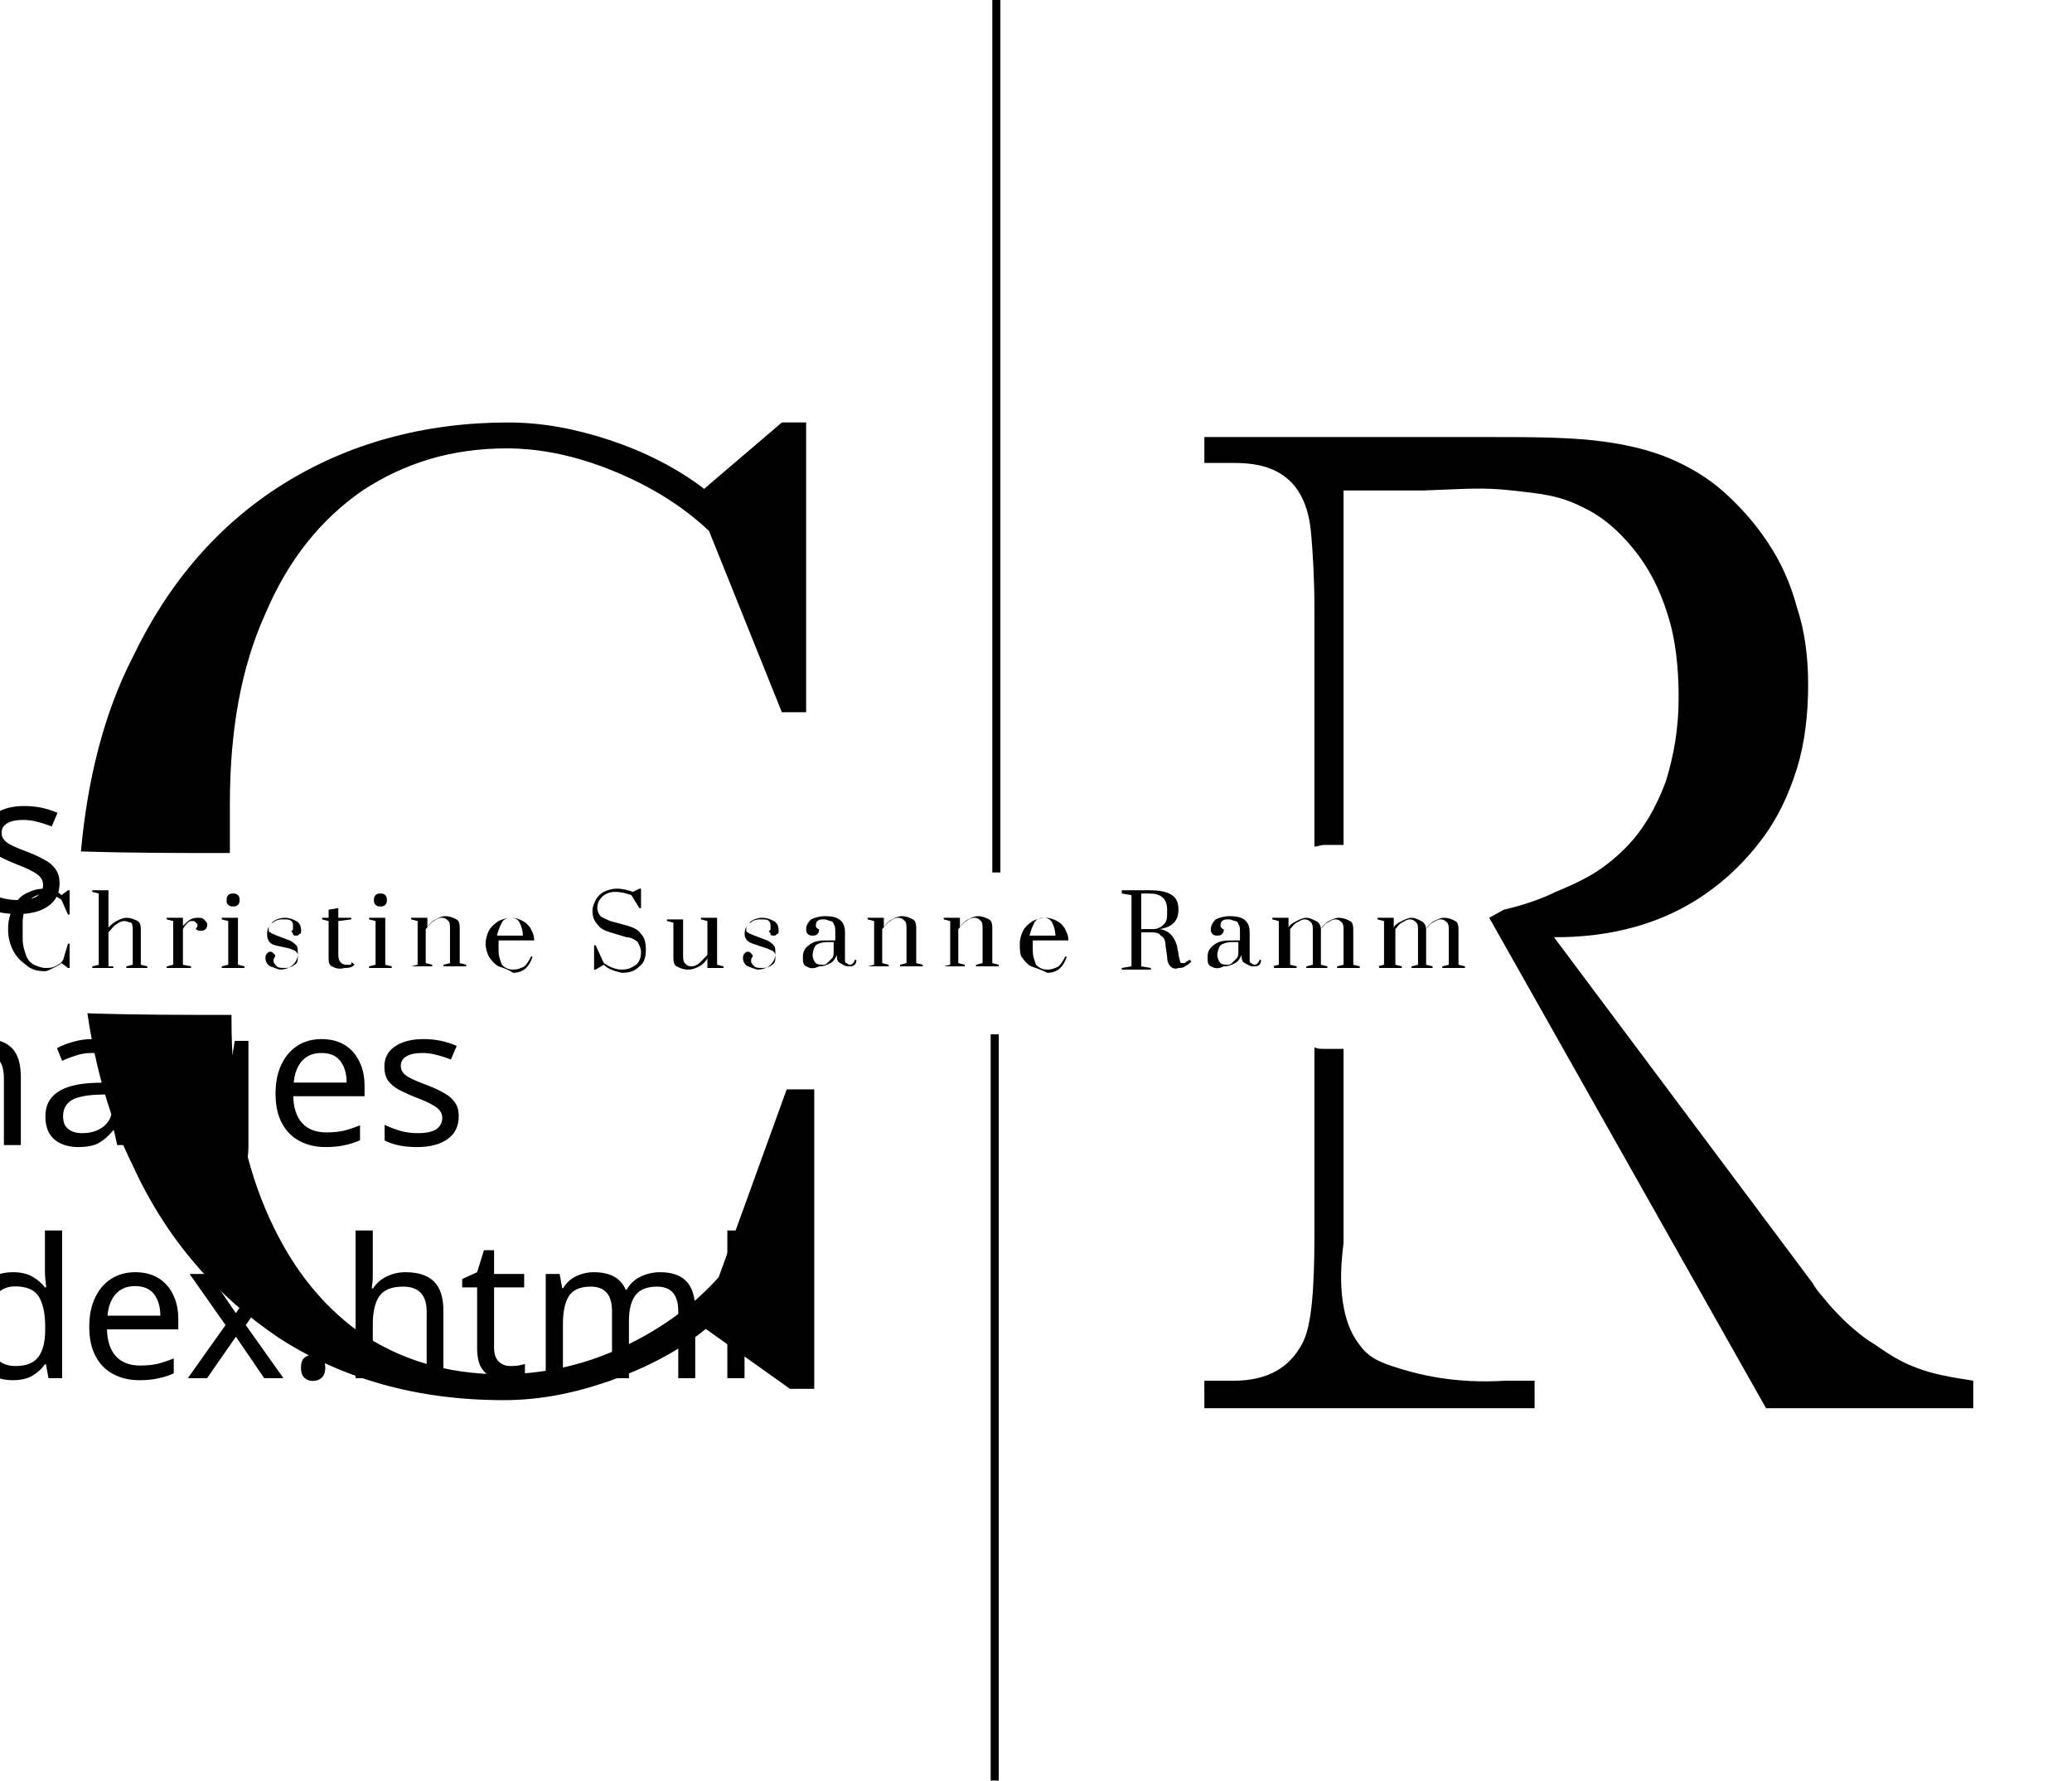
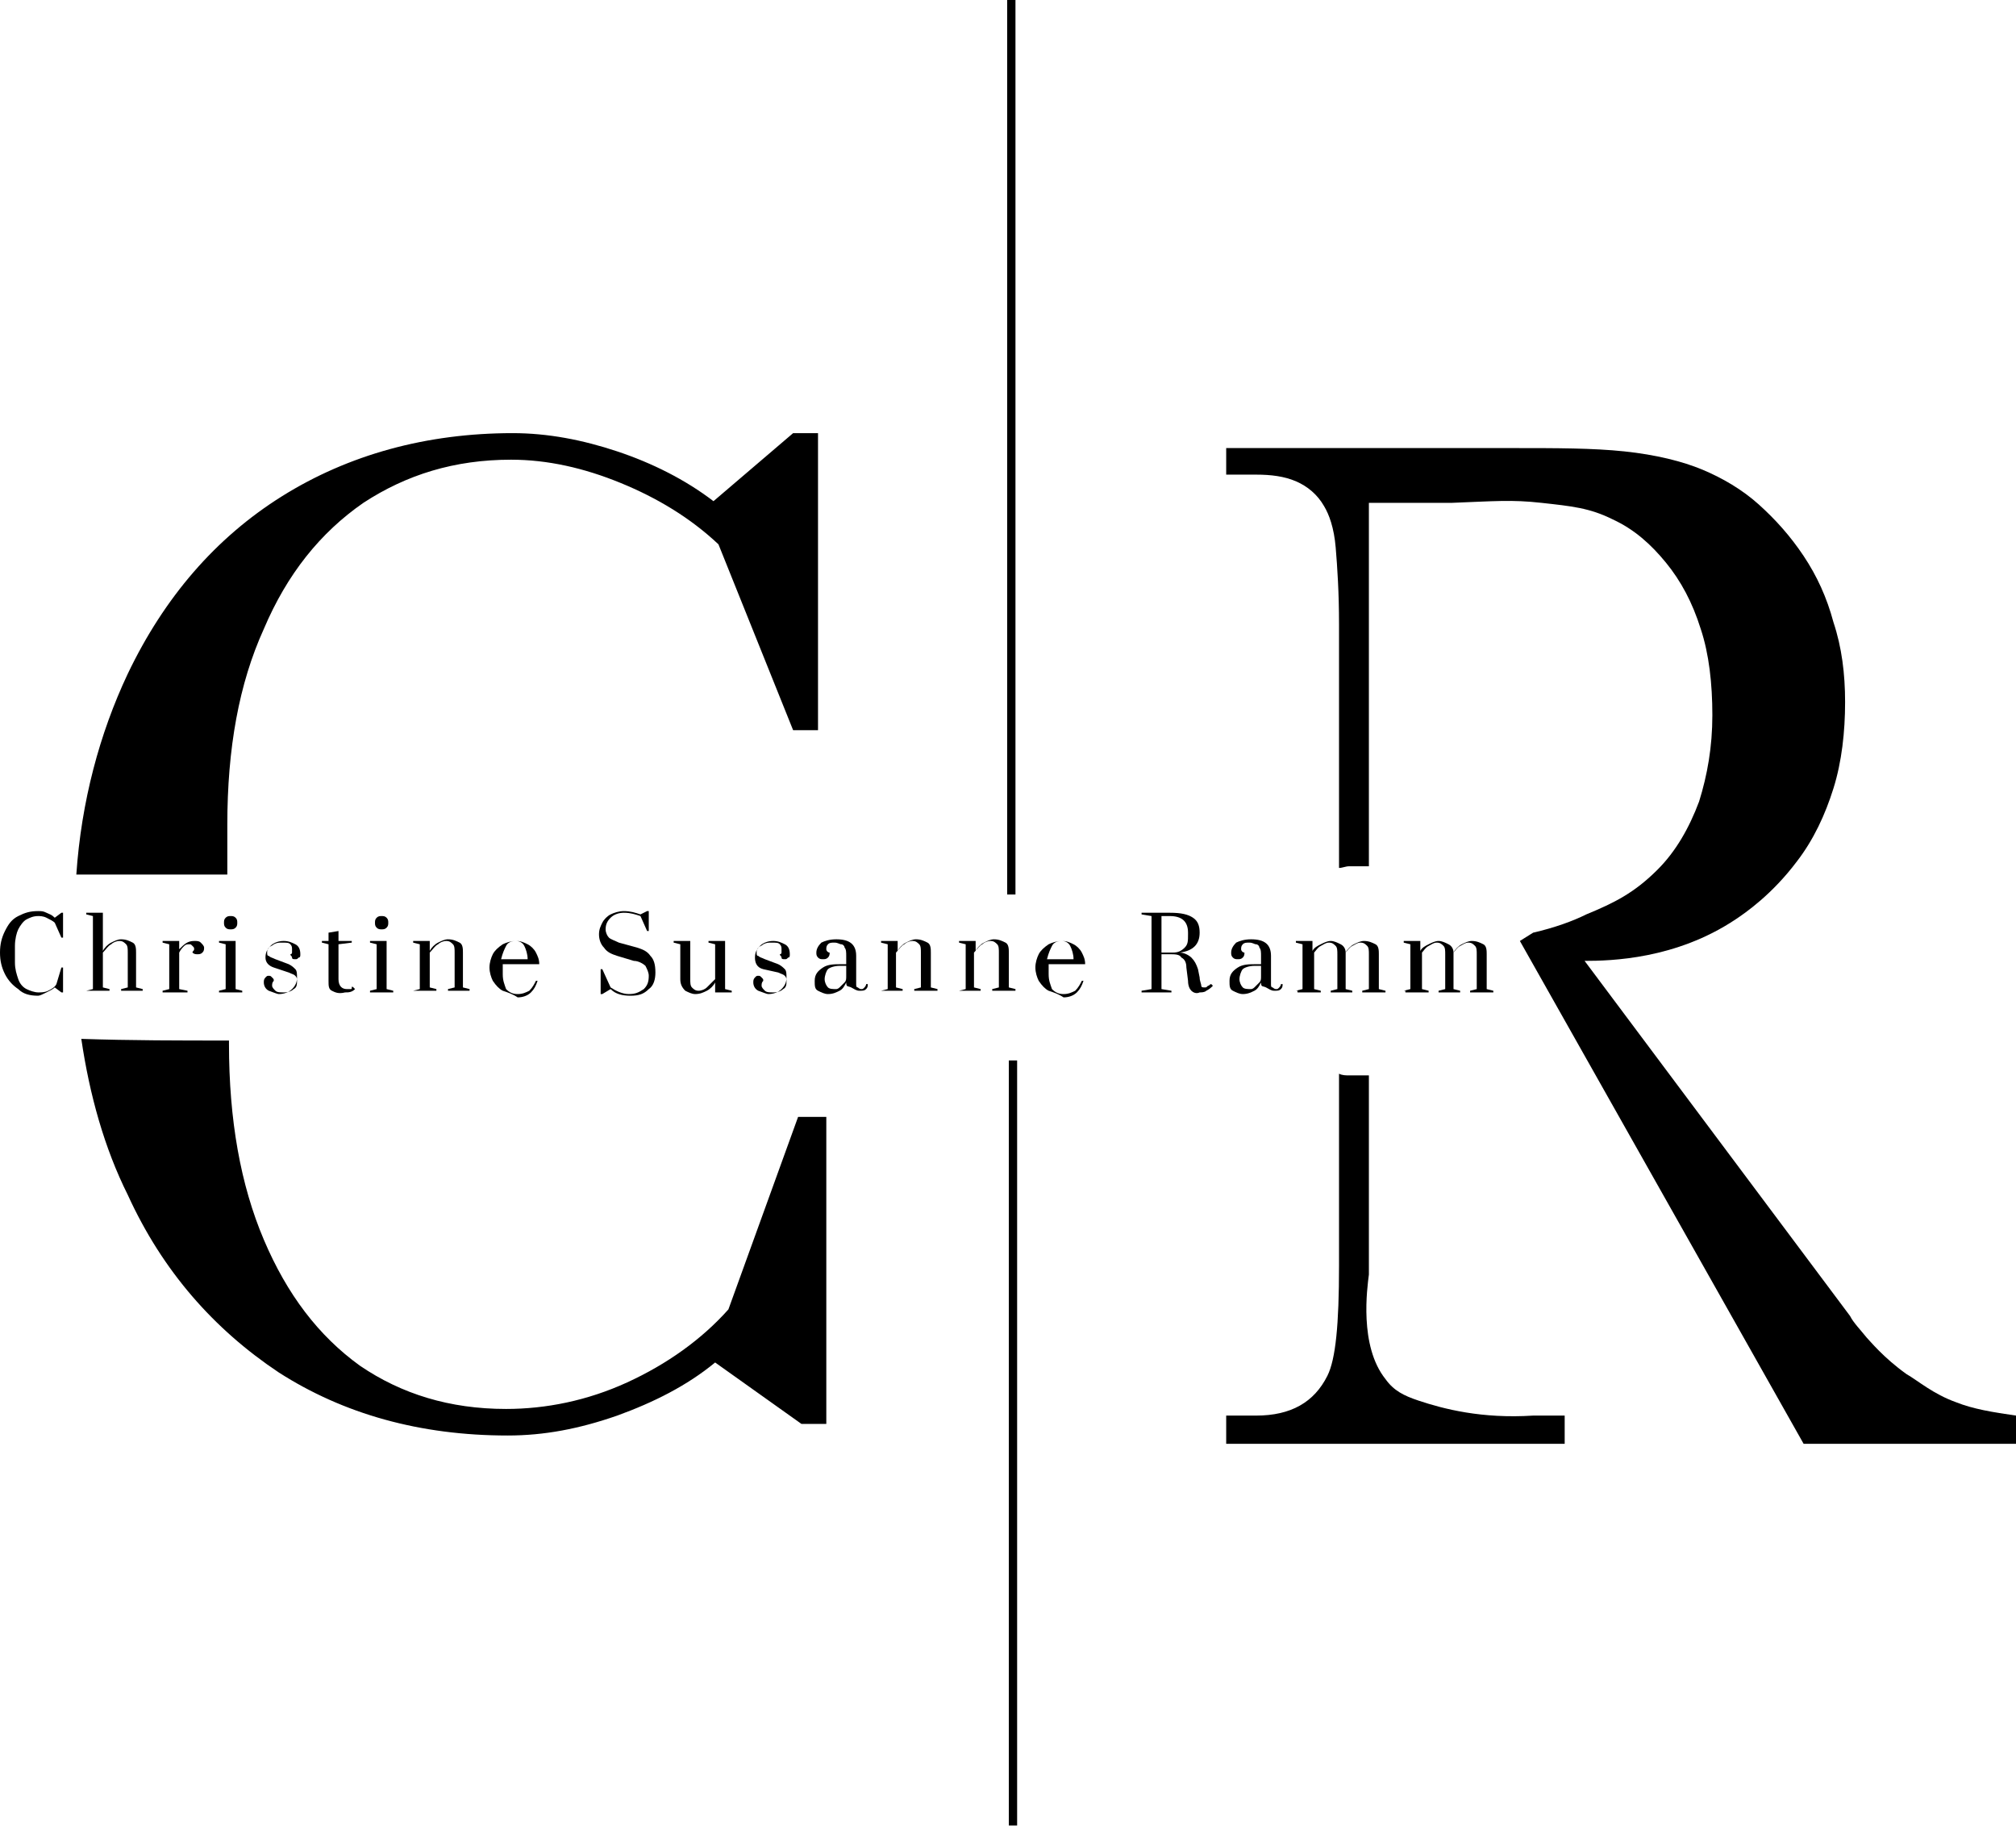
- <svg xmlns="http://www.w3.org/2000/svg" version="1.1" id="Layer_1" x="0px" y="0px" viewBox="0 0 128 110" style="enable-background:new 0 0 128 110;" xml:space="preserve">
-   <style type="text/css">
- 	.st0{font-family:'MyriadPro-Regular';}
- 	.st1{font-size:12px;}
- </style>
+ <svg xmlns="http://www.w3.org/2000/svg" version="1.1" id="Layer_1" x="0px" y="0px" viewBox="0 0 121.5 110" style="enable-background:new 0 0 121.5 110;" xml:space="preserve">
  <g>
-     <path d="M48.6,67.3l-4.2,11.6c-1.6,1.8-3.7,3.3-6.1,4.4s-4.9,1.6-7.3,1.6c-3.4,0-6.3-0.9-8.8-2.6c-2.5-1.8-4.4-4.3-5.8-7.6   c-1.4-3.3-2.1-7.2-2.1-11.8v-0.2c-3,0-5.9,0-8.9-0.1c0.5,3.4,1.4,6.6,2.8,9.4c2.1,4.6,5.2,8.1,9.1,10.7c3.9,2.5,8.5,3.8,13.8,3.8   c2.2,0,4.3-0.4,6.6-1.2c2.2-0.8,4.2-1.8,5.9-3.2l5.2,3.7h1.5V67.3H48.6z" />
-     <path d="M14.2,52.7v-3c0-4.6,0.7-8.5,2.2-11.8c1.4-3.3,3.4-5.8,6-7.6c2.6-1.7,5.5-2.6,8.9-2.6c2.2,0,4.4,0.5,6.6,1.4   c2.2,0.9,4.2,2.1,5.9,3.7l4.5,11.2h1.5V26.1h-1.5l-4.8,4.1c-1.7-1.3-3.7-2.3-5.8-3c-2.1-0.7-4.2-1.1-6.3-1.1   c-5.2,0-9.9,1.3-13.9,3.8c-4,2.5-7.1,6.1-9.3,10.7C6.4,44.1,5.4,48.2,5,52.6C8.1,52.7,11.2,52.7,14.2,52.7z" />
+     <path d="M48.1,67.3l-4.2,11.6c-1.6,1.8-3.7,3.3-6.1,4.4s-4.9,1.6-7.3,1.6c-3.4,0-6.3-0.9-8.8-2.6c-2.5-1.8-4.4-4.3-5.8-7.6   c-1.4-3.3-2.1-7.2-2.1-11.8v-0.2c-3,0-5.9,0-8.9-0.1c0.5,3.4,1.4,6.6,2.8,9.4c2.1,4.6,5.2,8.1,9.1,10.7c3.9,2.5,8.5,3.8,13.8,3.8   c2.2,0,4.3-0.4,6.6-1.2c2.2-0.8,4.2-1.8,5.9-3.2l5.2,3.7h1.5V67.3H48.1z" />
+     <path d="M13.7,52.7v-3c0-4.6,0.7-8.5,2.2-11.8c1.4-3.3,3.4-5.8,6-7.6c2.6-1.7,5.5-2.6,8.9-2.6c2.2,0,4.4,0.5,6.6,1.4   c2.2,0.9,4.2,2.1,5.9,3.7l4.5,11.2h1.5V26.1h-1.5l-4.8,4.1c-1.7-1.3-3.7-2.3-5.8-3c-2.1-0.7-4.2-1.1-6.3-1.1   c-5.2,0-9.9,1.3-13.9,3.8c-4,2.5-7.1,6.1-9.3,10.7c-1.7,3.6-2.8,7.7-3.1,12.1C7.6,52.7,10.7,52.7,13.7,52.7z" />
  </g>
-   <path d="M61.8,53.9V0h-0.5v53.9C61.4,53.9,61.6,53.9,61.8,53.9z" />
-   <path d="M61.2,63.9V110h0.5V63.9C61.6,63.9,61.4,63.9,61.2,63.9z" />
+   <path d="M61.2,53.9V0h-0.5v53.9C60.9,53.9,61.1,53.9,61.2,53.9z" />
+   <path d="M60.8,63.9V110h0.5V63.9C61.1,63.9,60.9,63.9,60.8,63.9z" />
  <g>
-     <path d="M1.6,59.6c-0.3-0.2-0.6-0.5-0.8-0.9s-0.3-0.8-0.3-1.3s0.1-0.9,0.3-1.3c0.2-0.4,0.4-0.7,0.8-0.9s0.7-0.3,1.2-0.3   c0.2,0,0.3,0,0.5,0.1s0.3,0.1,0.5,0.3l0.4-0.3h0.1v1.5H4.2l-0.4-0.9c-0.1-0.1-0.3-0.2-0.5-0.3c-0.2-0.1-0.4-0.1-0.5-0.1   c-0.3,0-0.5,0.1-0.7,0.2s-0.4,0.4-0.5,0.6s-0.2,0.6-0.2,1V58c0,0.4,0.1,0.7,0.2,1c0.1,0.3,0.3,0.5,0.5,0.6s0.5,0.2,0.7,0.2   c0.2,0,0.4,0,0.6-0.1c0.2-0.1,0.4-0.2,0.5-0.4l0.3-1h0.1v1.5H4.2l-0.4-0.3c-0.1,0.1-0.3,0.2-0.5,0.3S2.9,60,2.8,60   C2.3,60,1.9,59.9,1.6,59.6z" />
-     <path d="M5.7,59.7l0.4-0.1v-4.4l-0.4-0.1V55h1v2.3C6.8,57.2,7,57,7.2,56.9s0.4-0.2,0.6-0.2c0.3,0,0.5,0.1,0.7,0.2s0.2,0.4,0.2,0.6   v2.1l0.4,0.1v0.1H7.8v-0.1l0.4-0.1v-2.1c0-0.2,0-0.4-0.1-0.5C8,57,7.8,56.9,7.7,56.9c-0.2,0-0.4,0.1-0.5,0.2   c-0.2,0.1-0.3,0.3-0.5,0.5v2.1L7,59.7v0.1H5.7V59.7z" />
-     <path d="M10.3,59.7l0.4-0.1v-2.7l-0.4-0.1v-0.1h1v0.5c0.3-0.3,0.5-0.5,0.9-0.5c0.2,0,0.3,0,0.4,0.1c0.1,0.1,0.2,0.2,0.2,0.3   c0,0.1,0,0.2-0.1,0.3c-0.1,0.1-0.2,0.1-0.3,0.1c-0.1,0-0.2,0-0.3-0.1c0-0.1,0.1-0.1,0.1-0.2c0-0.1,0-0.1-0.1-0.2s-0.1-0.1-0.2-0.1   c-0.1,0-0.2,0-0.3,0.1c-0.1,0.1-0.2,0.2-0.3,0.4v2.2l0.5,0.1v0.1h-1.5V59.7z" />
-     <path d="M13.7,59.8v-0.1l0.4-0.1v-2.7l-0.4-0.1v-0.1h1v2.9l0.4,0.1v0.1H13.7z M14.1,55.9C14,55.8,14,55.8,14,55.6   c0-0.1,0-0.2,0.1-0.3c0.1-0.1,0.2-0.1,0.3-0.1c0.1,0,0.2,0,0.3,0.1c0.1,0.1,0.1,0.2,0.1,0.3c0,0.1,0,0.2-0.1,0.3S14.5,56,14.4,56   C14.3,56,14.2,56,14.1,55.9z" />
-     <path d="M16.7,59.7c-0.2-0.1-0.3-0.3-0.3-0.5c0-0.1,0-0.2,0.1-0.3c0.1-0.1,0.1-0.1,0.2-0.1c0.1,0,0.1,0,0.2,0.1s0.1,0.1,0.1,0.2   c-0.1,0.1-0.1,0.2-0.1,0.3c0,0.1,0.1,0.2,0.2,0.3c0.1,0.1,0.3,0.1,0.5,0.1c0.3,0,0.5-0.1,0.6-0.2c0.2-0.1,0.2-0.3,0.2-0.5   c0-0.1,0-0.2-0.1-0.3c-0.1-0.1-0.2-0.1-0.4-0.2L17,58.4c-0.4-0.1-0.5-0.4-0.5-0.7c0-0.3,0.1-0.5,0.3-0.7c0.2-0.2,0.5-0.3,0.8-0.3   c0.3,0,0.5,0.1,0.7,0.2c0.2,0.1,0.3,0.3,0.3,0.6c0,0.1,0,0.2-0.1,0.2c-0.1,0.1-0.1,0.1-0.2,0.1s-0.2,0-0.2-0.1S18,57.6,18,57.5   c0.1,0,0.1-0.1,0.1-0.1c0,0,0-0.1,0-0.2c0-0.1,0-0.2-0.1-0.3c-0.1-0.1-0.2-0.1-0.5-0.1c-0.2,0-0.3,0-0.5,0.1   c-0.1,0.1-0.2,0.1-0.3,0.2c-0.1,0.1-0.1,0.2-0.1,0.3c0,0.1,0,0.2,0.1,0.2c0.1,0.1,0.2,0.1,0.4,0.2l0.8,0.3c0.2,0.1,0.3,0.2,0.4,0.3   c0.1,0.1,0.1,0.3,0.1,0.5c0,0.3-0.1,0.5-0.3,0.7c-0.2,0.2-0.5,0.3-0.8,0.3C17.2,59.9,17,59.8,16.7,59.7z" />
-     <path d="M20.5,59.7c-0.2-0.1-0.2-0.3-0.2-0.6v-2.2l-0.4-0.1v-0.1h0.4v-0.5l0.6-0.1v0.6h0.8v0.1l-0.8,0.1v2.1c0,0.4,0.2,0.6,0.5,0.6   c0.1,0,0.1,0,0.2,0c0.1,0,0.1,0,0.1-0.1s0.1,0,0.1,0l0.1,0.1c-0.2,0.2-0.4,0.2-0.6,0.2C20.9,59.9,20.7,59.8,20.5,59.7z" />
-     <path d="M22.8,59.8v-0.1l0.4-0.1v-2.7l-0.4-0.1v-0.1h1v2.9l0.4,0.1v0.1H22.8z M23.2,55.9c-0.1-0.1-0.1-0.2-0.1-0.3   c0-0.1,0-0.2,0.1-0.3c0.1-0.1,0.2-0.1,0.3-0.1c0.1,0,0.2,0,0.3,0.1c0.1,0.1,0.1,0.2,0.1,0.3c0,0.1,0,0.2-0.1,0.3S23.6,56,23.5,56   C23.4,56,23.3,56,23.2,55.9z" />
-     <path d="M25.4,59.7l0.4-0.1v-2.7l-0.4-0.1v-0.1h1v0.6c0.1-0.2,0.3-0.4,0.5-0.5s0.4-0.2,0.6-0.2c0.3,0,0.5,0.1,0.7,0.2   s0.2,0.4,0.2,0.6v2.1l0.4,0.1v0.1h-1.4v-0.1l0.4-0.1v-2.1c0-0.2,0-0.4-0.1-0.5c-0.1-0.1-0.2-0.2-0.4-0.2c-0.2,0-0.4,0.1-0.5,0.2   c-0.2,0.1-0.3,0.3-0.5,0.5v2.1l0.4,0.1v0.1h-1.4V59.7z" />
-     <path d="M30.8,59.7c-0.2-0.1-0.4-0.3-0.6-0.6c-0.1-0.2-0.2-0.5-0.2-0.8c0-0.3,0.1-0.6,0.2-0.8s0.3-0.4,0.6-0.6   c0.2-0.1,0.5-0.2,0.8-0.2c0.3,0,0.5,0.1,0.7,0.2c0.2,0.1,0.4,0.3,0.5,0.5c0.1,0.2,0.2,0.4,0.2,0.7h-2.2v0.6c0,0.4,0.1,0.6,0.2,0.9   c0.2,0.2,0.4,0.3,0.7,0.3c0.3,0,0.5-0.1,0.7-0.2c0.2-0.2,0.3-0.4,0.4-0.6h0.1c-0.1,0.3-0.2,0.5-0.4,0.7c-0.2,0.2-0.5,0.3-0.8,0.3   C31.4,59.9,31.1,59.8,30.8,59.7z M32.3,57.8c0-0.3-0.1-0.6-0.2-0.8c-0.1-0.2-0.3-0.3-0.5-0.3c-0.3,0-0.5,0.1-0.6,0.3   c-0.1,0.2-0.2,0.4-0.3,0.8H32.3z" />
-     <path d="M37.3,59.6l-0.5,0.3h-0.1v-1.5h0.1l0.5,1.1c0.3,0.2,0.7,0.4,1.1,0.4c0.4,0,0.6-0.1,0.9-0.3c0.2-0.2,0.3-0.4,0.3-0.8   c0-0.2-0.1-0.4-0.2-0.6c-0.1-0.1-0.4-0.3-0.7-0.3l-1-0.3c-0.3-0.1-0.6-0.2-0.8-0.5c-0.2-0.2-0.3-0.5-0.3-0.8c0-0.3,0.1-0.5,0.2-0.7   c0.1-0.2,0.3-0.4,0.5-0.5c0.2-0.1,0.5-0.2,0.8-0.2c0.4,0,0.7,0.1,1,0.2l0.4-0.2h0.1v1.2h-0.1L39,55.3c-0.3-0.1-0.6-0.2-1-0.2   c-0.3,0-0.6,0.1-0.8,0.3c-0.2,0.2-0.3,0.4-0.3,0.7c0,0.2,0.1,0.4,0.2,0.5s0.4,0.2,0.6,0.3l1.1,0.3c0.3,0.1,0.6,0.2,0.8,0.5   c0.2,0.2,0.3,0.5,0.3,1c0,0.4-0.1,0.8-0.4,1c-0.3,0.3-0.6,0.4-1.1,0.4C38,60,37.6,59.9,37.3,59.6z" />
-     <path d="M41.8,59.7c-0.2-0.1-0.2-0.4-0.2-0.6v-2.1l-0.4-0.1v-0.1h1V59c0,0.2,0,0.4,0.1,0.5c0.1,0.1,0.2,0.2,0.4,0.2   c0.2,0,0.4-0.1,0.5-0.2s0.3-0.3,0.5-0.5v-2.1l-0.4-0.1v-0.1h1v2.9l0.4,0.1v0.1h-1v-0.6c-0.1,0.2-0.3,0.4-0.5,0.5   c-0.2,0.1-0.4,0.2-0.7,0.2C42.2,59.9,42,59.8,41.8,59.7z" />
-     <path d="M46.2,59.7c-0.2-0.1-0.3-0.3-0.3-0.5c0-0.1,0-0.2,0.1-0.3c0.1-0.1,0.1-0.1,0.2-0.1c0.1,0,0.1,0,0.2,0.1s0.1,0.1,0.1,0.2   c-0.1,0.1-0.1,0.2-0.1,0.3c0,0.1,0.1,0.2,0.2,0.3c0.1,0.1,0.3,0.1,0.5,0.1c0.3,0,0.5-0.1,0.6-0.2c0.2-0.1,0.2-0.3,0.2-0.5   c0-0.1,0-0.2-0.1-0.3c-0.1-0.1-0.2-0.1-0.4-0.2l-0.9-0.3C46.2,58.2,46,58,46,57.7c0-0.3,0.1-0.5,0.3-0.7c0.2-0.2,0.5-0.3,0.8-0.3   c0.3,0,0.5,0.1,0.7,0.2c0.2,0.1,0.3,0.3,0.3,0.6c0,0.1,0,0.2-0.1,0.2c-0.1,0.1-0.1,0.1-0.2,0.1s-0.2,0-0.2-0.1s-0.1-0.1-0.1-0.2   c0.1,0,0.1-0.1,0.1-0.1c0,0,0-0.1,0-0.2c0-0.1,0-0.2-0.1-0.3c-0.1-0.1-0.2-0.1-0.5-0.1c-0.2,0-0.3,0-0.5,0.1   c-0.1,0.1-0.2,0.1-0.3,0.2c-0.1,0.1-0.1,0.2-0.1,0.3c0,0.1,0,0.2,0.1,0.2c0.1,0.1,0.2,0.1,0.4,0.2l0.8,0.3c0.2,0.1,0.3,0.2,0.4,0.3   c0.1,0.1,0.1,0.3,0.1,0.5c0,0.3-0.1,0.5-0.3,0.7c-0.2,0.2-0.5,0.3-0.8,0.3C46.7,59.9,46.5,59.8,46.2,59.7z" />
-     <path d="M49.8,59.7c-0.2-0.1-0.2-0.3-0.2-0.6c0-0.4,0.2-0.6,0.5-0.8c0.3-0.2,0.7-0.2,1.1-0.2h0.4v-0.5c0-0.2,0-0.4-0.1-0.5   c0-0.1-0.1-0.2-0.2-0.2c-0.1,0-0.2-0.1-0.4-0.1c-0.2,0-0.3,0-0.4,0.1s-0.1,0.2-0.1,0.3c0,0.1,0.1,0.2,0.2,0.2c0,0.1,0,0.2-0.1,0.3   c-0.1,0.1-0.2,0.1-0.3,0.1c-0.1,0-0.2,0-0.3-0.1c-0.1-0.1-0.1-0.2-0.1-0.3c0-0.2,0.1-0.4,0.3-0.6c0.2-0.1,0.5-0.2,0.9-0.2   c0.8,0,1.2,0.3,1.2,1v1.7c0,0.1,0,0.2,0.1,0.2c0,0,0.1,0.1,0.2,0.1c0.1,0,0.1,0,0.2-0.1c0,0,0.1-0.1,0.1-0.2h0.1   c0,0.1,0,0.2-0.1,0.3s-0.2,0.1-0.4,0.1c-0.2,0-0.3-0.1-0.5-0.2s-0.2-0.3-0.2-0.5c-0.1,0.2-0.2,0.4-0.4,0.5   c-0.2,0.1-0.4,0.2-0.7,0.2C50.2,59.9,50,59.8,49.8,59.7z M51.1,59.5c0.1-0.1,0.2-0.2,0.3-0.3c0.1-0.1,0.1-0.3,0.1-0.4v-0.6h-0.4   c-0.3,0-0.6,0.1-0.7,0.2s-0.2,0.4-0.2,0.6c0,0.2,0.1,0.4,0.2,0.5c0.1,0.1,0.3,0.1,0.5,0.1C50.9,59.6,51,59.6,51.1,59.5z" />
-     <path d="M53.6,59.7l0.4-0.1v-2.7l-0.4-0.1v-0.1h1v0.6c0.1-0.2,0.3-0.4,0.5-0.5s0.4-0.2,0.6-0.2c0.3,0,0.5,0.1,0.7,0.2   s0.2,0.4,0.2,0.6v2.1l0.4,0.1v0.1h-1.4v-0.1l0.4-0.1v-2.1c0-0.2,0-0.4-0.1-0.5c-0.1-0.1-0.2-0.2-0.4-0.2c-0.2,0-0.4,0.1-0.5,0.2   c-0.2,0.1-0.3,0.3-0.5,0.5v2.1l0.4,0.1v0.1h-1.4V59.7z" />
-     <path d="M58.3,59.7l0.4-0.1v-2.7l-0.4-0.1v-0.1h1v0.6c0.1-0.2,0.3-0.4,0.5-0.5s0.4-0.2,0.6-0.2c0.3,0,0.5,0.1,0.7,0.2   s0.2,0.4,0.2,0.6v2.1l0.4,0.1v0.1h-1.4v-0.1l0.4-0.1v-2.1c0-0.2,0-0.4-0.1-0.5c-0.1-0.1-0.2-0.2-0.4-0.2c-0.2,0-0.4,0.1-0.5,0.2   c-0.2,0.1-0.3,0.3-0.5,0.5v2.1l0.4,0.1v0.1h-1.4V59.7z" />
-     <path d="M63.7,59.7c-0.2-0.1-0.4-0.3-0.6-0.6C63,58.9,63,58.6,63,58.3c0-0.3,0.1-0.6,0.2-0.8s0.3-0.4,0.6-0.6   c0.2-0.1,0.5-0.2,0.8-0.2c0.3,0,0.5,0.1,0.7,0.2c0.2,0.1,0.4,0.3,0.5,0.5c0.1,0.2,0.2,0.4,0.2,0.7h-2.2v0.6c0,0.4,0.1,0.6,0.2,0.9   c0.2,0.2,0.4,0.3,0.7,0.3c0.3,0,0.5-0.1,0.7-0.2c0.2-0.2,0.3-0.4,0.4-0.6h0.1c-0.1,0.3-0.2,0.5-0.4,0.7c-0.2,0.2-0.5,0.3-0.8,0.3   C64.3,59.9,64,59.8,63.7,59.7z M65.2,57.8c0-0.3-0.1-0.6-0.2-0.8c-0.1-0.2-0.3-0.3-0.5-0.3c-0.3,0-0.5,0.1-0.6,0.3   c-0.1,0.2-0.2,0.4-0.3,0.8H65.2z" />
-     <path d="M72.3,59.7c-0.1-0.1-0.2-0.3-0.2-0.6L72,58.4c0-0.3-0.1-0.5-0.3-0.6c-0.1-0.2-0.4-0.2-0.7-0.2h-0.5v2.1l0.6,0.1v0.1h-1.8   v-0.1l0.6-0.1v-4.4l-0.6-0.1V55H71c0.7,0,1.1,0.1,1.4,0.3s0.4,0.5,0.4,0.9c0,0.7-0.4,1.1-1.2,1.2v0c0.3,0,0.6,0.2,0.7,0.3   c0.2,0.2,0.3,0.4,0.4,0.7l0.1,0.5c0,0.2,0.1,0.4,0.1,0.5s0.1,0.1,0.2,0.1c0.1,0,0.1,0,0.2-0.1c0.1,0,0.1-0.1,0.2-0.1l0.1,0.1   c-0.1,0.1-0.2,0.2-0.4,0.3c-0.1,0.1-0.3,0.1-0.4,0.1C72.6,59.9,72.4,59.8,72.3,59.7z M71.2,57.4c0.3,0,0.5-0.1,0.7-0.3   c0.2-0.2,0.2-0.4,0.2-0.8v-0.1c0-0.7-0.4-1-1.1-1h-0.5v2.2H71.2z" />
-     <path d="M74.8,59.7c-0.2-0.1-0.2-0.3-0.2-0.6c0-0.4,0.2-0.6,0.5-0.8c0.3-0.2,0.7-0.2,1.1-0.2h0.4v-0.5c0-0.2,0-0.4-0.1-0.5   c0-0.1-0.1-0.2-0.2-0.2c-0.1,0-0.2-0.1-0.4-0.1c-0.2,0-0.3,0-0.4,0.1s-0.1,0.2-0.1,0.3c0,0.1,0.1,0.2,0.2,0.2c0,0.1,0,0.2-0.1,0.3   c-0.1,0.1-0.2,0.1-0.3,0.1c-0.1,0-0.2,0-0.3-0.1c-0.1-0.1-0.1-0.2-0.1-0.3c0-0.2,0.1-0.4,0.3-0.6c0.2-0.1,0.5-0.2,0.9-0.2   c0.8,0,1.2,0.3,1.2,1v1.7c0,0.1,0,0.2,0.1,0.2c0,0,0.1,0.1,0.2,0.1c0.1,0,0.1,0,0.2-0.1c0,0,0.1-0.1,0.1-0.2h0.1   c0,0.1,0,0.2-0.1,0.3s-0.2,0.1-0.4,0.1c-0.2,0-0.3-0.1-0.5-0.2s-0.2-0.3-0.2-0.5c-0.1,0.2-0.2,0.4-0.4,0.5   c-0.2,0.1-0.4,0.2-0.7,0.2C75.2,59.9,75,59.8,74.8,59.7z M76.1,59.5c0.1-0.1,0.2-0.2,0.3-0.3c0.1-0.1,0.1-0.3,0.1-0.4v-0.6h-0.4   c-0.3,0-0.6,0.1-0.7,0.2s-0.2,0.4-0.2,0.6c0,0.2,0.1,0.4,0.2,0.5c0.1,0.1,0.3,0.1,0.5,0.1C75.9,59.6,76,59.6,76.1,59.5z" />
-     <path d="M78.6,59.7l0.4-0.1v-2.7l-0.4-0.1v-0.1h1v0.6c0.1-0.2,0.3-0.3,0.5-0.4s0.4-0.2,0.6-0.2c0.2,0,0.4,0.1,0.6,0.2   c0.2,0.1,0.3,0.3,0.3,0.5c0.1-0.2,0.3-0.4,0.5-0.5c0.2-0.1,0.4-0.2,0.6-0.2c0.3,0,0.5,0.1,0.7,0.2c0.2,0.1,0.2,0.4,0.2,0.6v2.1   l0.4,0.1v0.1h-1.4v-0.1l0.4-0.1v-2.1c0-0.2,0-0.4-0.1-0.5c-0.1-0.1-0.2-0.2-0.4-0.2c-0.2,0-0.3,0.1-0.5,0.2   c-0.2,0.1-0.3,0.3-0.4,0.4v2.2l0.4,0.1v0.1h-1.3v-0.1l0.4-0.1v-2.1c0-0.2,0-0.4-0.1-0.5c-0.1-0.1-0.2-0.2-0.4-0.2   c-0.2,0-0.3,0.1-0.5,0.2c-0.2,0.1-0.3,0.3-0.4,0.4v2.2l0.4,0.1v0.1h-1.4V59.7z" />
-     <path d="M85.1,59.7l0.4-0.1v-2.7l-0.4-0.1v-0.1h1v0.6c0.1-0.2,0.3-0.3,0.5-0.4s0.4-0.2,0.6-0.2c0.2,0,0.4,0.1,0.6,0.2   c0.2,0.1,0.3,0.3,0.3,0.5c0.1-0.2,0.3-0.4,0.5-0.5c0.2-0.1,0.4-0.2,0.6-0.2c0.3,0,0.5,0.1,0.7,0.2c0.2,0.1,0.2,0.4,0.2,0.6v2.1   l0.4,0.1v0.1h-1.4v-0.1l0.4-0.1v-2.1c0-0.2,0-0.4-0.1-0.5c-0.1-0.1-0.2-0.2-0.4-0.2c-0.2,0-0.3,0.1-0.5,0.2   c-0.2,0.1-0.3,0.3-0.4,0.4v2.2l0.4,0.1v0.1h-1.3v-0.1l0.4-0.1v-2.1c0-0.2,0-0.4-0.1-0.5c-0.1-0.1-0.2-0.2-0.4-0.2   c-0.2,0-0.3,0.1-0.5,0.2c-0.2,0.1-0.3,0.3-0.4,0.4v2.2l0.4,0.1v0.1h-1.4V59.7z" />
+     <path d="M1.1,59.6c-0.3-0.2-0.6-0.5-0.8-0.9s-0.3-0.8-0.3-1.3s0.1-0.9,0.3-1.3c0.2-0.4,0.4-0.7,0.8-0.9s0.7-0.3,1.2-0.3   c0.2,0,0.3,0,0.5,0.1s0.3,0.1,0.5,0.3l0.4-0.3h0.1v1.5H3.7l-0.4-0.9c-0.1-0.1-0.3-0.2-0.5-0.3c-0.2-0.1-0.4-0.1-0.5-0.1   c-0.3,0-0.5,0.1-0.7,0.2s-0.4,0.4-0.5,0.6s-0.2,0.6-0.2,1V58c0,0.4,0.1,0.7,0.2,1c0.1,0.3,0.3,0.5,0.5,0.6s0.5,0.2,0.7,0.2   c0.2,0,0.4,0,0.6-0.1c0.2-0.1,0.4-0.2,0.5-0.4l0.3-1h0.1v1.5H3.7l-0.4-0.3c-0.1,0.1-0.3,0.2-0.5,0.3S2.4,60,2.3,60   C1.8,60,1.4,59.9,1.1,59.6z" />
+     <path d="M5.2,59.7l0.4-0.1v-4.4l-0.4-0.1V55h1v2.3c0.1-0.2,0.3-0.4,0.5-0.5s0.4-0.2,0.6-0.2c0.3,0,0.5,0.1,0.7,0.2s0.2,0.4,0.2,0.6   v2.1l0.4,0.1v0.1H7.3v-0.1l0.4-0.1v-2.1c0-0.2,0-0.4-0.1-0.5c-0.1-0.1-0.2-0.2-0.4-0.2c-0.2,0-0.4,0.1-0.5,0.2   c-0.2,0.1-0.3,0.3-0.5,0.5v2.1l0.4,0.1v0.1H5.2V59.7z" />
+     <path d="M9.8,59.7l0.4-0.1v-2.7l-0.4-0.1v-0.1h1v0.5c0.3-0.3,0.5-0.5,0.9-0.5c0.2,0,0.3,0,0.4,0.1c0.1,0.1,0.2,0.2,0.2,0.3   c0,0.1,0,0.2-0.1,0.3c-0.1,0.1-0.2,0.1-0.3,0.1c-0.1,0-0.2,0-0.3-0.1c0-0.1,0.1-0.1,0.1-0.2c0-0.1,0-0.1-0.1-0.2s-0.1-0.1-0.2-0.1   c-0.1,0-0.2,0-0.3,0.1c-0.1,0.1-0.2,0.2-0.3,0.4v2.2l0.5,0.1v0.1H9.8V59.7z" />
+     <path d="M13.2,59.8v-0.1l0.4-0.1v-2.7l-0.4-0.1v-0.1h1v2.9l0.4,0.1v0.1H13.2z M13.6,55.9c-0.1-0.1-0.1-0.2-0.1-0.3   c0-0.1,0-0.2,0.1-0.3c0.1-0.1,0.2-0.1,0.3-0.1c0.1,0,0.2,0,0.3,0.1c0.1,0.1,0.1,0.2,0.1,0.3c0,0.1,0,0.2-0.1,0.3S14,56,13.9,56   C13.8,56,13.7,56,13.6,55.9z" />
+     <path d="M16.2,59.7c-0.2-0.1-0.3-0.3-0.3-0.5c0-0.1,0-0.2,0.1-0.3c0.1-0.1,0.1-0.1,0.2-0.1c0.1,0,0.1,0,0.2,0.1s0.1,0.1,0.1,0.2   c-0.1,0.1-0.1,0.2-0.1,0.3c0,0.1,0.1,0.2,0.2,0.3c0.1,0.1,0.3,0.1,0.5,0.1c0.3,0,0.5-0.1,0.6-0.2c0.2-0.1,0.2-0.3,0.2-0.5   c0-0.1,0-0.2-0.1-0.3c-0.1-0.1-0.2-0.1-0.4-0.2l-0.9-0.3C16.2,58.2,16,58,16,57.7c0-0.3,0.1-0.5,0.3-0.7c0.2-0.2,0.5-0.3,0.8-0.3   c0.3,0,0.5,0.1,0.7,0.2c0.2,0.1,0.3,0.3,0.3,0.6c0,0.1,0,0.2-0.1,0.2c-0.1,0.1-0.1,0.1-0.2,0.1s-0.2,0-0.2-0.1s-0.1-0.1-0.1-0.2   c0.1,0,0.1-0.1,0.1-0.1c0,0,0-0.1,0-0.2c0-0.1,0-0.2-0.1-0.3c-0.1-0.1-0.2-0.1-0.5-0.1c-0.2,0-0.3,0-0.5,0.1   c-0.1,0.1-0.2,0.1-0.3,0.2c-0.1,0.1-0.1,0.2-0.1,0.3c0,0.1,0,0.2,0.1,0.2c0.1,0.1,0.2,0.1,0.4,0.2l0.8,0.3c0.2,0.1,0.3,0.2,0.4,0.3   c0.1,0.1,0.1,0.3,0.1,0.5c0,0.3-0.1,0.5-0.3,0.7c-0.2,0.2-0.5,0.3-0.8,0.3C16.7,59.9,16.5,59.8,16.2,59.7z" />
+     <path d="M20,59.7c-0.2-0.1-0.2-0.3-0.2-0.6v-2.2l-0.4-0.1v-0.1h0.4v-0.5l0.6-0.1v0.6h0.8v0.1l-0.8,0.1v2.1c0,0.4,0.2,0.6,0.5,0.6   c0.1,0,0.1,0,0.2,0c0.1,0,0.1,0,0.1-0.1s0.1,0,0.1,0l0.1,0.1c-0.2,0.2-0.4,0.2-0.6,0.2C20.4,59.9,20.2,59.8,20,59.7z" />
+     <path d="M22.3,59.8v-0.1l0.4-0.1v-2.7l-0.4-0.1v-0.1h1v2.9l0.4,0.1v0.1H22.3z M22.7,55.9c-0.1-0.1-0.1-0.2-0.1-0.3   c0-0.1,0-0.2,0.1-0.3c0.1-0.1,0.2-0.1,0.3-0.1c0.1,0,0.2,0,0.3,0.1c0.1,0.1,0.1,0.2,0.1,0.3c0,0.1,0,0.2-0.1,0.3S23.1,56,23,56   C22.9,56,22.8,56,22.7,55.9z" />
+     <path d="M24.9,59.7l0.4-0.1v-2.7l-0.4-0.1v-0.1h1v0.6c0.1-0.2,0.3-0.4,0.5-0.5s0.4-0.2,0.6-0.2c0.3,0,0.5,0.1,0.7,0.2   s0.2,0.4,0.2,0.6v2.1l0.4,0.1v0.1H27v-0.1l0.4-0.1v-2.1c0-0.2,0-0.4-0.1-0.5c-0.1-0.1-0.2-0.2-0.4-0.2c-0.2,0-0.4,0.1-0.5,0.2   c-0.2,0.1-0.3,0.3-0.5,0.5v2.1l0.4,0.1v0.1h-1.4V59.7z" />
+     <path d="M30.3,59.7c-0.2-0.1-0.4-0.3-0.6-0.6c-0.1-0.2-0.2-0.5-0.2-0.8c0-0.3,0.1-0.6,0.2-0.8s0.3-0.4,0.6-0.6   c0.2-0.1,0.5-0.2,0.8-0.2c0.3,0,0.5,0.1,0.7,0.2c0.2,0.1,0.4,0.3,0.5,0.5c0.1,0.2,0.2,0.4,0.2,0.7h-2.2v0.6c0,0.4,0.1,0.6,0.2,0.9   c0.2,0.2,0.4,0.3,0.7,0.3c0.3,0,0.5-0.1,0.7-0.2c0.2-0.2,0.3-0.4,0.4-0.6h0.1c-0.1,0.3-0.2,0.5-0.4,0.7c-0.2,0.2-0.5,0.3-0.8,0.3   C30.9,59.9,30.6,59.8,30.3,59.7z M31.8,57.8c0-0.3-0.1-0.6-0.2-0.8c-0.1-0.2-0.3-0.3-0.5-0.3c-0.3,0-0.5,0.1-0.6,0.3   c-0.1,0.2-0.2,0.4-0.3,0.8H31.8z" />
+     <path d="M36.8,59.6l-0.5,0.3h-0.1v-1.5h0.1l0.5,1.1c0.3,0.2,0.7,0.4,1.1,0.4c0.4,0,0.6-0.1,0.9-0.3c0.2-0.2,0.3-0.4,0.3-0.8   c0-0.2-0.1-0.4-0.2-0.6c-0.1-0.1-0.4-0.3-0.7-0.3l-1-0.3c-0.3-0.1-0.6-0.2-0.8-0.5c-0.2-0.2-0.3-0.5-0.3-0.8c0-0.3,0.1-0.5,0.2-0.7   c0.1-0.2,0.3-0.4,0.5-0.5c0.2-0.1,0.5-0.2,0.8-0.2c0.4,0,0.7,0.1,1,0.2l0.4-0.2h0.1v1.2H39l-0.4-0.9c-0.3-0.1-0.6-0.2-1-0.2   c-0.3,0-0.6,0.1-0.8,0.3c-0.2,0.2-0.3,0.4-0.3,0.7c0,0.2,0.1,0.4,0.2,0.5s0.4,0.2,0.6,0.3l1.1,0.3c0.3,0.1,0.6,0.2,0.8,0.5   c0.2,0.2,0.3,0.5,0.3,1c0,0.4-0.1,0.8-0.4,1c-0.3,0.3-0.6,0.4-1.1,0.4C37.5,60,37.1,59.9,36.8,59.6z" />
+     <path d="M41.3,59.7C41.1,59.5,41,59.3,41,59v-2.1l-0.4-0.1v-0.1h1V59c0,0.2,0,0.4,0.1,0.5c0.1,0.1,0.2,0.2,0.4,0.2   c0.2,0,0.4-0.1,0.5-0.2s0.3-0.3,0.5-0.5v-2.1l-0.4-0.1v-0.1h1v2.9l0.4,0.1v0.1h-1v-0.6c-0.1,0.2-0.3,0.4-0.5,0.5   c-0.2,0.1-0.4,0.2-0.7,0.2C41.7,59.9,41.5,59.8,41.3,59.7z" />
+     <path d="M45.7,59.7c-0.2-0.1-0.3-0.3-0.3-0.5c0-0.1,0-0.2,0.1-0.3c0.1-0.1,0.1-0.1,0.2-0.1c0.1,0,0.1,0,0.2,0.1s0.1,0.1,0.1,0.2   c-0.1,0.1-0.1,0.2-0.1,0.3c0,0.1,0.1,0.2,0.2,0.3c0.1,0.1,0.3,0.1,0.5,0.1c0.3,0,0.5-0.1,0.6-0.2c0.2-0.1,0.2-0.3,0.2-0.5   c0-0.1,0-0.2-0.1-0.3c-0.1-0.1-0.2-0.1-0.4-0.2L46,58.4c-0.4-0.1-0.5-0.4-0.5-0.7c0-0.3,0.1-0.5,0.3-0.7c0.2-0.2,0.5-0.3,0.8-0.3   c0.3,0,0.5,0.1,0.7,0.2c0.2,0.1,0.3,0.3,0.3,0.6c0,0.1,0,0.2-0.1,0.2c-0.1,0.1-0.1,0.1-0.2,0.1s-0.2,0-0.2-0.1S47,57.6,47,57.5   c0.1,0,0.1-0.1,0.1-0.1c0,0,0-0.1,0-0.2c0-0.1,0-0.2-0.1-0.3c-0.1-0.1-0.2-0.1-0.5-0.1c-0.2,0-0.3,0-0.5,0.1   c-0.1,0.1-0.2,0.1-0.3,0.2c-0.1,0.1-0.1,0.2-0.1,0.3c0,0.1,0,0.2,0.1,0.2c0.1,0.1,0.2,0.1,0.4,0.2l0.8,0.3c0.2,0.1,0.3,0.2,0.4,0.3   c0.1,0.1,0.1,0.3,0.1,0.5c0,0.3-0.1,0.5-0.3,0.7c-0.2,0.2-0.5,0.3-0.8,0.3C46.2,59.9,46,59.8,45.7,59.7z" />
+     <path d="M49.3,59.7c-0.2-0.1-0.2-0.3-0.2-0.6c0-0.4,0.2-0.6,0.5-0.8c0.3-0.2,0.7-0.2,1.1-0.2H51v-0.5c0-0.2,0-0.4-0.1-0.5   c0-0.1-0.1-0.2-0.2-0.2c-0.1,0-0.2-0.1-0.4-0.1c-0.2,0-0.3,0-0.4,0.1s-0.1,0.2-0.1,0.3c0,0.1,0.1,0.2,0.2,0.2c0,0.1,0,0.2-0.1,0.3   c-0.1,0.1-0.2,0.1-0.3,0.1c-0.1,0-0.2,0-0.3-0.1c-0.1-0.1-0.1-0.2-0.1-0.3c0-0.2,0.1-0.4,0.3-0.6c0.2-0.1,0.5-0.2,0.9-0.2   c0.8,0,1.2,0.3,1.2,1v1.7c0,0.1,0,0.2,0.1,0.2c0,0,0.1,0.1,0.2,0.1c0.1,0,0.1,0,0.2-0.1c0,0,0.1-0.1,0.1-0.2h0.1   c0,0.1,0,0.2-0.1,0.3s-0.2,0.1-0.4,0.1c-0.2,0-0.3-0.1-0.5-0.2S51,59.5,51,59.2c-0.1,0.2-0.2,0.4-0.4,0.5c-0.2,0.1-0.4,0.2-0.7,0.2   C49.7,59.9,49.5,59.8,49.3,59.7z M50.6,59.5c0.1-0.1,0.2-0.2,0.3-0.3C51,59.1,51,59,51,58.8v-0.6h-0.4c-0.3,0-0.6,0.1-0.7,0.2   s-0.2,0.4-0.2,0.6c0,0.2,0.1,0.4,0.2,0.5c0.1,0.1,0.3,0.1,0.5,0.1C50.4,59.6,50.5,59.6,50.6,59.5z" />
+     <path d="M53.1,59.7l0.4-0.1v-2.7l-0.4-0.1v-0.1h1v0.6c0.1-0.2,0.3-0.4,0.5-0.5s0.4-0.2,0.6-0.2c0.3,0,0.5,0.1,0.7,0.2   s0.2,0.4,0.2,0.6v2.1l0.4,0.1v0.1h-1.4v-0.1l0.4-0.1v-2.1c0-0.2,0-0.4-0.1-0.5c-0.1-0.1-0.2-0.2-0.4-0.2c-0.2,0-0.4,0.1-0.5,0.2   c-0.2,0.1-0.3,0.3-0.5,0.5v2.1l0.4,0.1v0.1h-1.4V59.7z" />
+     <path d="M57.8,59.7l0.4-0.1v-2.7l-0.4-0.1v-0.1h1v0.6c0.1-0.2,0.3-0.4,0.5-0.5s0.4-0.2,0.6-0.2c0.3,0,0.5,0.1,0.7,0.2   s0.2,0.4,0.2,0.6v2.1l0.4,0.1v0.1h-1.4v-0.1l0.4-0.1v-2.1c0-0.2,0-0.4-0.1-0.5c-0.1-0.1-0.2-0.2-0.4-0.2c-0.2,0-0.4,0.1-0.5,0.2   c-0.2,0.1-0.3,0.3-0.5,0.5v2.1l0.4,0.1v0.1h-1.4V59.7z" />
+     <path d="M63.2,59.7c-0.2-0.1-0.4-0.3-0.6-0.6c-0.1-0.2-0.2-0.5-0.2-0.8c0-0.3,0.1-0.6,0.2-0.8s0.3-0.4,0.6-0.6   c0.2-0.1,0.5-0.2,0.8-0.2c0.3,0,0.5,0.1,0.7,0.2c0.2,0.1,0.4,0.3,0.5,0.5c0.1,0.2,0.2,0.4,0.2,0.7h-2.2v0.6c0,0.4,0.1,0.6,0.2,0.9   c0.2,0.2,0.4,0.3,0.7,0.3c0.3,0,0.5-0.1,0.7-0.2c0.2-0.2,0.3-0.4,0.4-0.6h0.1c-0.1,0.3-0.2,0.5-0.4,0.7c-0.2,0.2-0.5,0.3-0.8,0.3   C63.8,59.9,63.5,59.8,63.2,59.7z M64.7,57.8c0-0.3-0.1-0.6-0.2-0.8c-0.1-0.2-0.3-0.3-0.5-0.3c-0.3,0-0.5,0.1-0.6,0.3   c-0.1,0.2-0.2,0.4-0.3,0.8H64.7z" />
+     <path d="M71.8,59.7c-0.1-0.1-0.2-0.3-0.2-0.6l-0.1-0.8c0-0.3-0.1-0.5-0.3-0.6c-0.1-0.2-0.4-0.2-0.7-0.2h-0.5v2.1l0.6,0.1v0.1h-1.8   v-0.1l0.6-0.1v-4.4l-0.6-0.1V55h1.7c0.7,0,1.1,0.1,1.4,0.3s0.4,0.5,0.4,0.9c0,0.7-0.4,1.1-1.2,1.2v0c0.3,0,0.6,0.2,0.7,0.3   c0.2,0.2,0.3,0.4,0.4,0.7l0.1,0.5c0,0.2,0.1,0.4,0.1,0.5s0.1,0.1,0.2,0.1c0.1,0,0.1,0,0.2-0.1c0.1,0,0.1-0.1,0.2-0.1l0.1,0.1   c-0.1,0.1-0.2,0.2-0.4,0.3c-0.1,0.1-0.3,0.1-0.4,0.1C72.1,59.9,71.9,59.8,71.8,59.7z M70.7,57.4c0.3,0,0.5-0.1,0.7-0.3   c0.2-0.2,0.2-0.4,0.2-0.8v-0.1c0-0.7-0.4-1-1.1-1h-0.5v2.2H70.7z" />
+     <path d="M74.3,59.7c-0.2-0.1-0.2-0.3-0.2-0.6c0-0.4,0.2-0.6,0.5-0.8c0.3-0.2,0.7-0.2,1.1-0.2H76v-0.5c0-0.2,0-0.4-0.1-0.5   c0-0.1-0.1-0.2-0.2-0.2c-0.1,0-0.2-0.1-0.4-0.1c-0.2,0-0.3,0-0.4,0.1s-0.1,0.2-0.1,0.3c0,0.1,0.1,0.2,0.2,0.2c0,0.1,0,0.2-0.1,0.3   c-0.1,0.1-0.2,0.1-0.3,0.1c-0.1,0-0.2,0-0.3-0.1c-0.1-0.1-0.1-0.2-0.1-0.3c0-0.2,0.1-0.4,0.3-0.6c0.2-0.1,0.5-0.2,0.9-0.2   c0.8,0,1.2,0.3,1.2,1v1.7c0,0.1,0,0.2,0.1,0.2c0,0,0.1,0.1,0.2,0.1c0.1,0,0.1,0,0.2-0.1c0,0,0.1-0.1,0.1-0.2h0.1   c0,0.1,0,0.2-0.1,0.3s-0.2,0.1-0.4,0.1c-0.2,0-0.3-0.1-0.5-0.2S76,59.5,76,59.2c-0.1,0.2-0.2,0.4-0.4,0.5c-0.2,0.1-0.4,0.2-0.7,0.2   C74.7,59.9,74.5,59.8,74.3,59.7z M75.6,59.5c0.1-0.1,0.2-0.2,0.3-0.3C76,59.1,76,59,76,58.8v-0.6h-0.4c-0.3,0-0.6,0.1-0.7,0.2   s-0.2,0.4-0.2,0.6c0,0.2,0.1,0.4,0.2,0.5c0.1,0.1,0.3,0.1,0.5,0.1C75.4,59.6,75.5,59.6,75.6,59.5z" />
+     <path d="M78.1,59.7l0.4-0.1v-2.7l-0.4-0.1v-0.1h1v0.6c0.1-0.2,0.3-0.3,0.5-0.4s0.4-0.2,0.6-0.2c0.2,0,0.4,0.1,0.6,0.2   c0.2,0.1,0.3,0.3,0.3,0.5c0.1-0.2,0.3-0.4,0.5-0.5c0.2-0.1,0.4-0.2,0.6-0.2c0.3,0,0.5,0.1,0.7,0.2c0.2,0.1,0.2,0.4,0.2,0.6v2.1   l0.4,0.1v0.1h-1.4v-0.1l0.4-0.1v-2.1c0-0.2,0-0.4-0.1-0.5c-0.1-0.1-0.2-0.2-0.4-0.2c-0.2,0-0.3,0.1-0.5,0.2   c-0.2,0.1-0.3,0.3-0.4,0.4v2.2l0.4,0.1v0.1h-1.3v-0.1l0.4-0.1v-2.1c0-0.2,0-0.4-0.1-0.5c-0.1-0.1-0.2-0.2-0.4-0.2   c-0.2,0-0.3,0.1-0.5,0.2c-0.2,0.1-0.3,0.3-0.4,0.4v2.2l0.4,0.1v0.1h-1.4V59.7z" />
+     <path d="M84.6,59.7l0.4-0.1v-2.7l-0.4-0.1v-0.1h1v0.6c0.1-0.2,0.3-0.3,0.5-0.4s0.4-0.2,0.6-0.2c0.2,0,0.4,0.1,0.6,0.2   c0.2,0.1,0.3,0.3,0.3,0.5c0.1-0.2,0.3-0.4,0.5-0.5c0.2-0.1,0.4-0.2,0.6-0.2c0.3,0,0.5,0.1,0.7,0.2c0.2,0.1,0.2,0.4,0.2,0.6v2.1   l0.4,0.1v0.1h-1.4v-0.1l0.4-0.1v-2.1c0-0.2,0-0.4-0.1-0.5c-0.1-0.1-0.2-0.2-0.4-0.2c-0.2,0-0.3,0.1-0.5,0.2   c-0.2,0.1-0.3,0.3-0.4,0.4v2.2l0.4,0.1v0.1h-1.3v-0.1l0.4-0.1v-2.1c0-0.2,0-0.4-0.1-0.5c-0.1-0.1-0.2-0.2-0.4-0.2   c-0.2,0-0.3,0.1-0.5,0.2c-0.2,0.1-0.3,0.3-0.4,0.4v2.2l0.4,0.1v0.1h-1.4V59.7z" />
  </g>
  <g>
-     <path d="M86,84.4c-0.9-0.3-1.5-0.6-2-1.3c-1.6-2-1.1-5.5-1-6.3V64.8c-0.4,0-0.8,0-1.2,0c-0.2,0-0.4,0-0.6-0.1v11.6   c0,3.5-0.2,5.6-0.7,6.6c-0.8,1.6-2.2,2.4-4.3,2.4h-1.8V87h20.4v-1.7H93C89.8,85.5,87.5,84.9,86,84.4z" />
-     <path d="M118.4,84.5c-1.4-0.5-2.3-1.3-3-1.7c-1.4-1-2.2-2-2.4-2.2c-0.4-0.5-0.8-0.9-1-1.3c-5.3-7.1-10.7-14.3-16-21.4   c1.6,0,5.5-0.1,9.1-2.5c0.6-0.4,2.2-1.5,3.7-3.5c1-1.3,1.7-2.8,2.2-4.4s0.7-3.4,0.7-5.2c0-1.7-0.2-3.3-0.7-4.8   c-0.4-1.5-1-2.8-1.8-4c-0.8-1.2-1.7-2.2-2.7-3.1c-1-0.9-2.2-1.6-3.4-2.1c-1.2-0.5-2.8-0.9-4.7-1.1S94.3,27,91.7,27H74.4v1.6h1.8   c0.9,0,1.7,0.1,2.4,0.4c0.7,0.3,1.3,0.8,1.7,1.5c0.3,0.5,0.6,1.3,0.7,2.5c0.1,1.2,0.2,2.7,0.2,4.6v14.7c0.2,0,0.4-0.1,0.6-0.1   c0.4,0,0.8,0,1.2,0V30.3c2.1,0,3.8,0,5,0c2.6-0.1,3.6-0.2,5.4,0c1.8,0.2,2.9,0.3,4.3,1c1.3,0.6,2.3,1.5,3.2,2.6   c0.9,1.1,1.6,2.4,2.1,4c0.5,1.5,0.7,3.3,0.7,5.2c0,1.9-0.3,3.6-0.8,5.2c-0.6,1.6-1.4,3-2.5,4.1c-1.4,1.4-2.6,2-4.3,2.7   c-0.8,0.4-1.9,0.8-3.2,1.1L92,56.7c5.7,10.1,11.4,20.2,17.1,30.3h12.8v-1.7C120.6,85.1,119.4,84.9,118.4,84.5z" />
+     <path d="M85.5,84.4c-0.9-0.3-1.5-0.6-2-1.3c-1.6-2-1.1-5.5-1-6.3V64.8c-0.4,0-0.8,0-1.2,0c-0.2,0-0.4,0-0.6-0.1v11.6   c0,3.5-0.2,5.6-0.7,6.6c-0.8,1.6-2.2,2.4-4.3,2.4h-1.8V87h20.4v-1.7h-1.9C89.3,85.5,87,84.9,85.5,84.4z" />
+     <path d="M117.9,84.5c-1.4-0.5-2.3-1.3-3-1.7c-1.4-1-2.2-2-2.4-2.2c-0.4-0.5-0.8-0.9-1-1.3c-5.3-7.1-10.7-14.3-16-21.4   c1.6,0,5.5-0.1,9.1-2.5c0.6-0.4,2.2-1.5,3.7-3.5c1-1.3,1.7-2.8,2.2-4.4s0.7-3.4,0.7-5.2c0-1.7-0.2-3.3-0.7-4.8   c-0.4-1.5-1-2.8-1.8-4c-0.8-1.2-1.7-2.2-2.7-3.1c-1-0.9-2.2-1.6-3.4-2.1c-1.2-0.5-2.8-0.9-4.7-1.1S93.8,27,91.2,27H73.9v1.6h1.8   c0.9,0,1.7,0.1,2.4,0.4c0.7,0.3,1.3,0.8,1.7,1.5c0.3,0.5,0.6,1.3,0.7,2.5c0.1,1.2,0.2,2.7,0.2,4.6v14.7c0.2,0,0.4-0.1,0.6-0.1   c0.4,0,0.8,0,1.2,0V30.3c2.1,0,3.8,0,5,0c2.6-0.1,3.6-0.2,5.4,0c1.8,0.2,2.9,0.3,4.3,1c1.3,0.6,2.3,1.5,3.2,2.6   c0.9,1.1,1.6,2.4,2.1,4c0.5,1.5,0.7,3.3,0.7,5.2c0,1.9-0.3,3.6-0.8,5.2c-0.6,1.6-1.4,3-2.5,4.1c-1.4,1.4-2.6,2-4.3,2.7   c-0.8,0.4-1.9,0.8-3.2,1.1l-0.8,0.5c5.7,10.1,11.4,20.2,17.1,30.3h12.8v-1.7C120.1,85.1,118.9,84.9,117.9,84.5z" />
  </g>
-   <text transform="matrix(1 0 0 1 -13.0326 56.3418)">
-     <tspan x="0" y="0" class="st0 st1">css</tspan>
-     <tspan x="0" y="14.4" class="st0 st1">Images</tspan>
-     <tspan x="0" y="28.8" class="st0 st1">index.html</tspan>
-   </text>
</svg>
